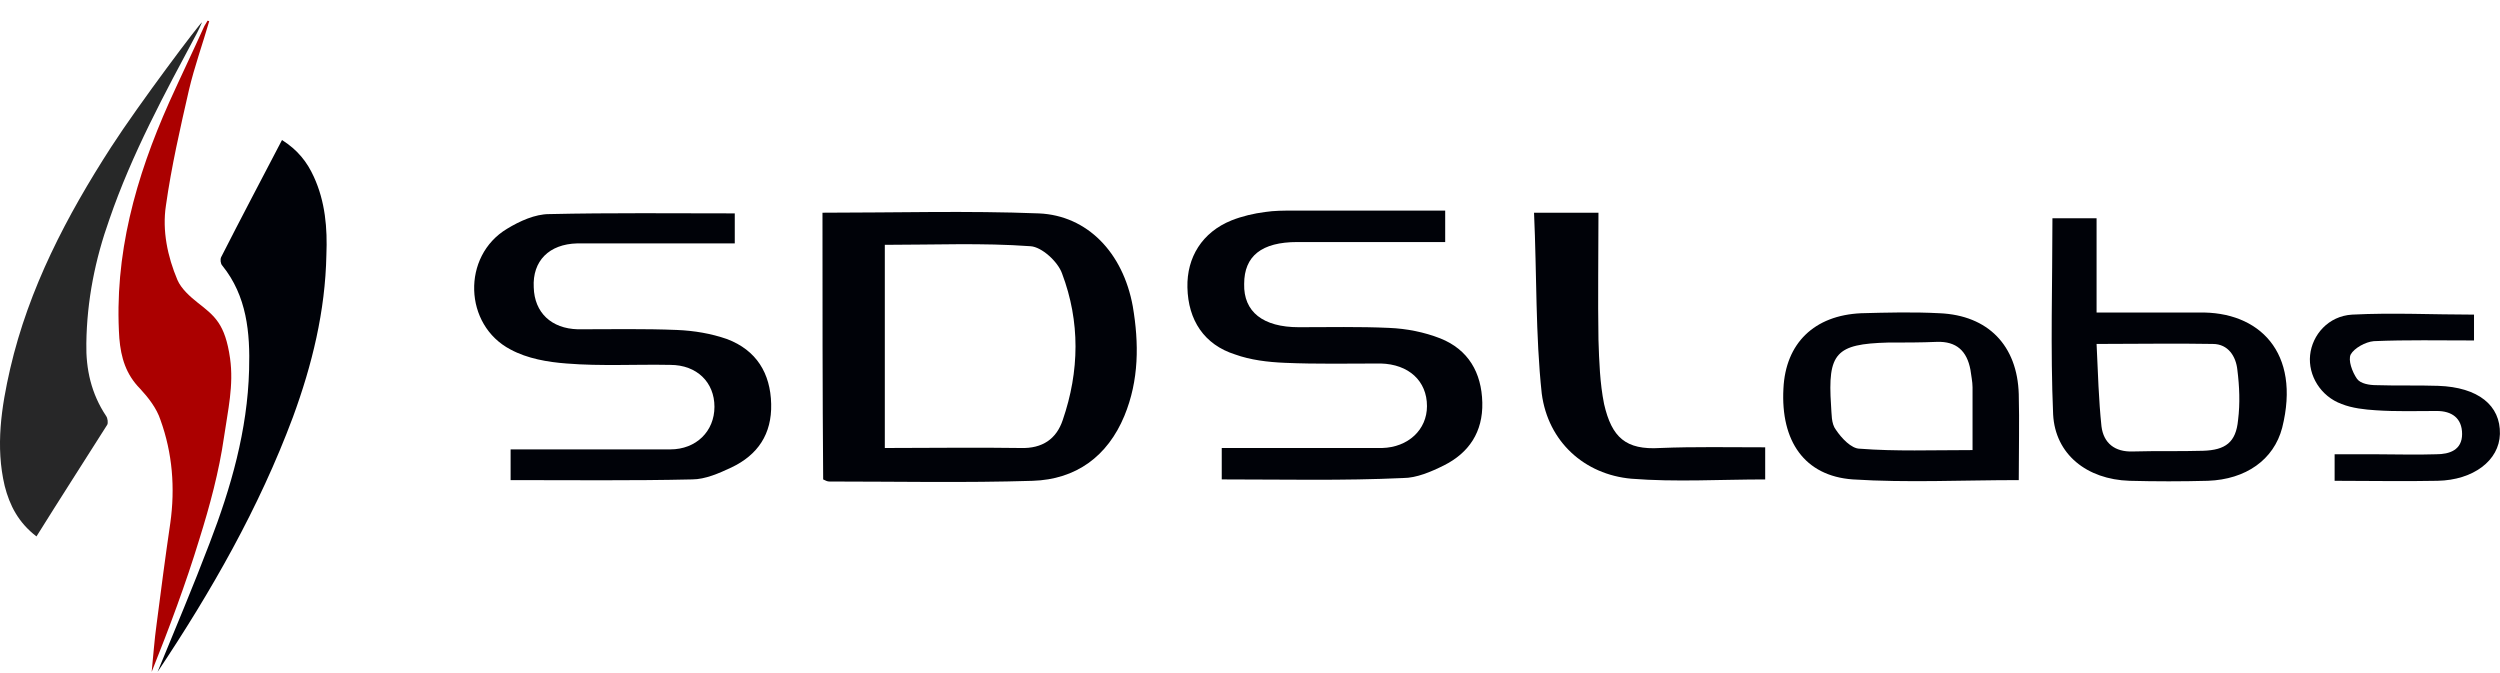
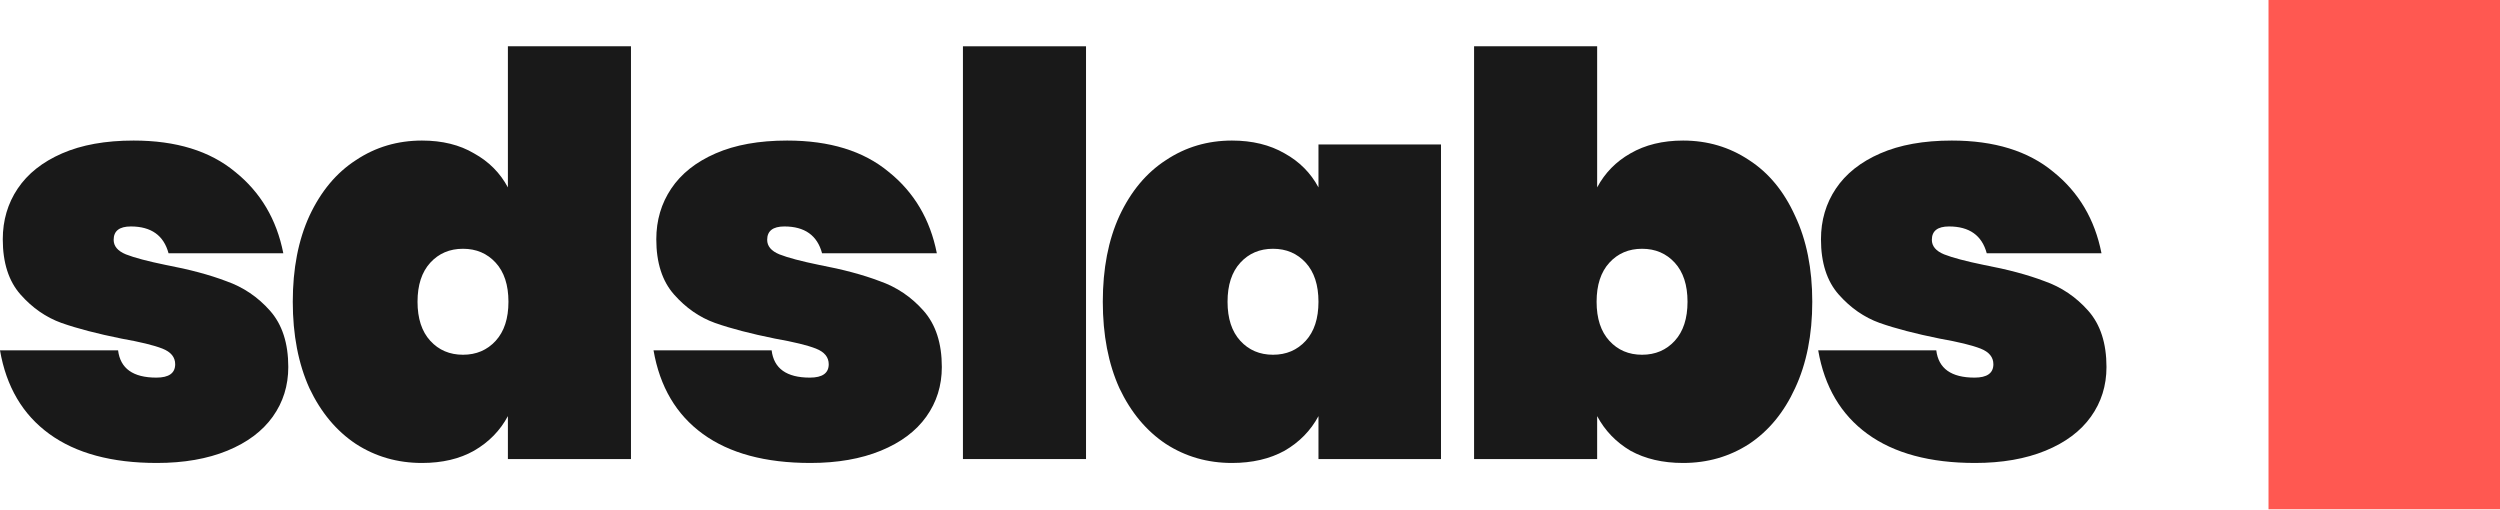
- <svg xmlns="http://www.w3.org/2000/svg" xmlns:xlink="http://www.w3.org/1999/xlink" width="119" height="32" viewBox="0 0 119 32" version="1.1">
-   <g id="Canvas" transform="translate(1727 880)">
-     <g id="SDSLabs Logo_colored-05">
-       <g id="Group">
-         <g id="Group">
-           <g id="Vector">
-             <use xlink:href="#path0_fill" transform="translate(-1721.36 -879.017)" fill="url(#paint0_linear)" />
-           </g>
-           <g id="Vector">
-             <use xlink:href="#path1_fill" transform="translate(-1727 -878.938)" fill="url(#paint1_linear)" />
-           </g>
-           <g id="Vector">
-             <use xlink:href="#path2_fill" transform="translate(-1719.5 -873.335)" fill="url(#paint2_linear)" />
-           </g>
-         </g>
-         <g id="Group">
-           <g id="Vector">
-             <use xlink:href="#path3_fill" transform="translate(-1687.85 -869.911)" fill="url(#paint3_linear)" />
-           </g>
-           <g id="Vector">
-             <use xlink:href="#path4_fill" transform="translate(-1670.48 -869.975)" fill="url(#paint4_linear)" />
-           </g>
-           <g id="Vector">
-             <use xlink:href="#path5_fill" transform="translate(-1704.43 -869.851)" fill="url(#paint5_linear)" />
-           </g>
-           <g id="Vector">
-             <use xlink:href="#path6_fill" transform="translate(-1629.34 -869.61)" fill="url(#paint6_linear)" />
-           </g>
-           <g id="Vector">
-             <use xlink:href="#path7_fill" transform="translate(-1642.12 -865.128)" fill="url(#paint7_linear)" />
-           </g>
-           <g id="Vector">
-             <use xlink:href="#path8_fill" transform="translate(-1653.98 -869.875)" fill="url(#paint8_linear)" />
-           </g>
-           <g id="Vector">
-             <use xlink:href="#path9_fill" transform="translate(-1617.05 -865.068)" fill="url(#paint9_linear)" />
-           </g>
-         </g>
-       </g>
-     </g>
-   </g>
-   <defs>
-     <linearGradient id="paint0_linear" x1="0" y1="0" x2="1" y2="0" gradientUnits="userSpaceOnUse" gradientTransform="matrix(-18.7903 2821 -488.548 -108.5 426.183 260.673)">
-       <stop offset="0" stop-color="#AB0000" />
-       <stop offset="1" stop-color="#670000" />
-     </linearGradient>
-     <linearGradient id="paint1_linear" x1="0" y1="0" x2="1" y2="0" gradientUnits="userSpaceOnUse" gradientTransform="matrix(0 2138.24 -840.141 0 597.57 -200.899)">
-       <stop offset="0.016" stop-color="#2B2B2B" />
-       <stop offset="1" stop-color="#000208" />
-     </linearGradient>
-     <linearGradient id="paint2_linear" x1="0" y1="0" x2="1" y2="0" gradientUnits="userSpaceOnUse" gradientTransform="matrix(-29.8677 2443.06 -776.57 -93.9627 762.272 587.161)">
-       <stop offset="0" stop-color="#000208" />
-       <stop offset="0.984" stop-color="#2B2B2B" />
-     </linearGradient>
-     <linearGradient id="paint3_linear" x1="0" y1="0" x2="1" y2="0" gradientUnits="userSpaceOnUse" gradientTransform="matrix(0 1118.2 -1301.59 0 2945.54 509.636)">
-       <stop offset="0" stop-color="#000208" />
-       <stop offset="0.984" stop-color="#2B2B2B" />
-     </linearGradient>
-     <linearGradient id="paint4_linear" x1="0" y1="0" x2="1" y2="0" gradientUnits="userSpaceOnUse" gradientTransform="matrix(0 1114.63 -1221.4 0 3477.08 508.011)">
-       <stop offset="0" stop-color="#000208" />
-       <stop offset="0.984" stop-color="#2B2B2B" />
-     </linearGradient>
-     <linearGradient id="paint5_linear" x1="0" y1="0" x2="1" y2="0" gradientUnits="userSpaceOnUse" gradientTransform="matrix(0 1105.96 -1230.14 0 2065.06 504.058)">
-       <stop offset="0" stop-color="#000208" />
-       <stop offset="0.984" stop-color="#2B2B2B" />
-     </linearGradient>
-     <linearGradient id="paint6_linear" x1="0" y1="0" x2="1" y2="0" gradientUnits="userSpaceOnUse" gradientTransform="matrix(0 1089.33 -973.52 0 4104.55 496.481)">
-       <stop offset="0" stop-color="#000208" />
-       <stop offset="0.984" stop-color="#2B2B2B" />
-     </linearGradient>
-     <linearGradient id="paint7_linear" x1="0" y1="0" x2="1" y2="0" gradientUnits="userSpaceOnUse" gradientTransform="matrix(0 698.762 -976.848 0 3688.96 318.472)">
-       <stop offset="0" stop-color="#000208" />
-       <stop offset="0.984" stop-color="#2B2B2B" />
-     </linearGradient>
-     <linearGradient id="paint8_linear" x1="0" y1="0" x2="1" y2="0" gradientUnits="userSpaceOnUse" gradientTransform="matrix(0 1108.89 -957.237 0 3220.01 505.395)">
-       <stop offset="0" stop-color="#000208" />
-       <stop offset="0.984" stop-color="#2B2B2B" />
-     </linearGradient>
-     <linearGradient id="paint9_linear" x1="0" y1="0" x2="1" y2="0" gradientUnits="userSpaceOnUse" gradientTransform="matrix(0 693.293 -787.103 0 3623.57 315.979)">
-       <stop offset="0" stop-color="#000208" />
-       <stop offset="0.984" stop-color="#2B2B2B" />
-     </linearGradient>
-     <path id="path0_fill" fill-rule="evenodd" d="M 4.319 0.026C 4.006 1.11 3.614 2.194 3.353 3.304C 2.936 5.127 2.519 6.951 2.258 8.801C 2.075 9.99 2.336 11.232 2.805 12.342C 2.988 12.765 3.406 13.135 3.771 13.425C 4.58 14.06 5.075 14.43 5.31 16.068C 5.493 17.363 5.206 18.552 5.023 19.821C 4.788 21.459 4.345 23.098 3.849 24.684C 3.197 26.824 2.414 28.912 1.579 31C 1.658 30.234 1.71 29.467 1.814 28.727C 2.023 27.115 2.232 25.503 2.466 23.917C 2.701 22.252 2.571 20.587 1.997 19.002C 1.814 18.447 1.423 17.945 1.031 17.522C 0.353 16.835 0.118 16.042 0.04 15.117C -0.221 11.153 0.823 7.453 2.414 3.885C 2.962 2.669 3.536 1.48 4.084 0.264C 4.136 0.185 4.188 0.079 4.24 2.25158e-28C 4.267 -2.81673e-15 4.293 0.026 4.319 0.026Z" />
-     <path id="path1_fill" fill-rule="evenodd" d="M 1.736 24.472C 0.875 23.812 0.458 22.992 0.223 22.067C -0.221 20.191 0.066 18.315 0.484 16.491C 1.371 12.659 3.171 9.223 5.285 5.946C 6.615 3.885 9.563 -0.026 9.616 0C 9.537 0.185 9.459 0.344 9.381 0.502C 7.841 3.383 6.276 6.264 5.206 9.382C 4.528 11.285 4.137 13.241 4.11 15.275C 4.084 16.518 4.345 17.68 5.05 18.738C 5.128 18.843 5.154 19.081 5.102 19.16C 3.98 20.931 2.858 22.675 1.736 24.472Z" />
-     <path id="path2_fill" fill-rule="evenodd" d="M -1.99053e-07 25.318C 0.835 23.283 1.696 21.248 2.479 19.187C 3.496 16.544 4.279 13.822 4.357 10.941C 4.409 9.171 4.253 7.426 3.079 5.973C 3 5.893 2.974 5.682 3.026 5.576C 3.966 3.726 4.931 1.903 5.923 1.87782e-15C 6.679 0.476 7.123 1.057 7.436 1.744C 7.984 2.933 8.088 4.202 8.036 5.471C 7.984 8.14 7.357 10.703 6.444 13.188C 4.827 17.522 2.557 21.486 -1.99053e-07 25.318Z" />
-     <path id="path3_fill" fill-rule="evenodd" d="M 0 0.036C 3.501 0.036 6.902 -0.064 10.303 0.069C 12.603 0.169 14.303 1.93 14.77 4.489C 15.07 6.251 15.07 8.012 14.37 9.707C 13.57 11.635 12.07 12.732 10.002 12.798C 6.768 12.898 3.534 12.831 0.333 12.831C 0.233 12.831 0.167 12.798 0.033 12.732C 2.03451e-06 8.511 0 4.323 0 0.036ZM 2.967 1.565C 2.967 4.855 2.967 8.012 2.967 11.236C 5.168 11.236 7.302 11.203 9.436 11.236C 10.469 11.269 11.136 10.804 11.436 9.907C 12.236 7.58 12.27 5.22 11.403 2.927C 11.203 2.362 10.436 1.664 9.902 1.631C 7.602 1.465 5.301 1.565 2.967 1.565Z" />
-     <path id="path4_fill" fill-rule="evenodd" d="M 1.635 12.795C 1.635 12.264 1.635 11.832 1.635 11.3C 2.602 11.3 3.502 11.3 4.436 11.3C 6.036 11.3 7.67 11.3 9.27 11.3C 10.504 11.267 11.404 10.436 11.404 9.306C 11.404 8.109 10.537 7.312 9.203 7.278C 7.67 7.278 6.169 7.312 4.636 7.245C 3.835 7.212 3.002 7.112 2.268 6.846C 0.801 6.381 0.034 5.218 0.001 3.656C -0.032 2.227 0.701 1.03 2.102 0.465C 2.602 0.266 3.169 0.133 3.702 0.066C 4.135 5.05136e-07 4.569 2.53559e-07 5.002 2.53559e-07C 7.403 2.53559e-07 9.77 2.53559e-07 12.271 2.53559e-07C 12.271 0.499 12.271 0.931 12.271 1.496C 11.171 1.496 10.07 1.496 8.97 1.496C 7.736 1.496 6.469 1.496 5.236 1.496C 3.535 1.496 2.702 2.16 2.702 3.49C 2.668 4.819 3.602 5.55 5.302 5.55C 6.736 5.55 8.17 5.517 9.603 5.583C 10.437 5.617 11.271 5.783 12.037 6.082C 13.371 6.614 14.005 7.71 14.038 9.139C 14.071 10.535 13.404 11.532 12.204 12.131C 11.604 12.43 10.904 12.729 10.27 12.729C 7.403 12.862 4.569 12.795 1.635 12.795Z" />
-     <path id="path5_fill" fill-rule="evenodd" d="M 12.405 0.008C 12.405 0.474 12.405 0.872 12.405 1.437C 11.271 1.437 10.137 1.437 9.004 1.437C 7.637 1.437 6.27 1.437 4.903 1.437C 3.569 1.471 2.769 2.268 2.836 3.531C 2.869 4.728 3.669 5.492 4.936 5.525C 6.503 5.525 8.104 5.492 9.671 5.558C 10.471 5.592 11.271 5.725 12.038 5.991C 13.438 6.522 14.105 7.619 14.138 9.081C 14.172 10.51 13.505 11.507 12.238 12.106C 11.671 12.371 11.004 12.671 10.371 12.671C 7.537 12.737 4.669 12.704 1.735 12.704C 1.735 12.239 1.735 11.773 1.735 11.242C 2.102 11.242 2.402 11.242 2.736 11.242C 4.936 11.242 7.137 11.242 9.337 11.242C 10.571 11.242 11.438 10.377 11.438 9.214C 11.438 8.051 10.604 7.22 9.337 7.22C 7.703 7.187 6.036 7.287 4.403 7.154C 3.502 7.087 2.535 6.921 1.735 6.489C -0.499 5.326 -0.599 2.036 1.569 0.739C 2.169 0.374 2.902 0.042 3.569 0.042C 6.536 -0.025 9.437 0.008 12.405 0.008Z" />
-     <path id="path6_fill" fill-rule="evenodd" d="M 0.036 -2.53559e-07C 0.736 -2.53559e-07 1.37 -2.53559e-07 2.137 -2.53559e-07C 2.137 1.496 2.137 2.925 2.137 4.487C 3.437 4.487 4.604 4.487 5.804 4.487C 6.204 4.487 6.604 4.487 7.004 4.487C 9.872 4.42 11.872 6.381 10.972 9.97C 10.572 11.499 9.238 12.43 7.438 12.496C 6.204 12.529 4.937 12.529 3.704 12.496C 1.67 12.43 0.169 11.233 0.069 9.339C -0.064 6.248 0.036 3.124 0.036 -2.53559e-07ZM 2.137 5.982C 2.203 7.378 2.237 8.641 2.37 9.904C 2.47 10.701 3.003 11.133 3.87 11.1C 4.971 11.067 6.104 11.1 7.204 11.067C 8.271 11.034 8.772 10.668 8.872 9.605C 8.972 8.807 8.938 8.009 8.838 7.212C 8.772 6.58 8.405 5.982 7.671 5.982C 5.904 5.949 4.104 5.982 2.137 5.982Z" />
-     <path id="path7_fill" fill-rule="evenodd" d="M 11.213 7.981C 8.513 7.981 5.912 8.114 3.311 7.948C 1.011 7.782 -0.123 6.12 0.011 3.628C 0.111 1.467 1.478 0.138 3.711 0.038C 4.945 0.005 6.179 -0.028 7.446 0.038C 9.746 0.138 11.147 1.567 11.213 3.894C 11.247 5.223 11.213 6.519 11.213 7.981ZM 9.013 6.552C 9.013 5.456 9.013 4.525 9.013 3.561C 9.013 3.295 8.946 2.996 8.913 2.73C 8.746 1.833 8.246 1.368 7.312 1.401C 6.545 1.434 5.779 1.434 4.978 1.434C 2.511 1.501 2.111 1.933 2.278 4.425C 2.311 4.824 2.278 5.289 2.511 5.589C 2.778 5.987 3.245 6.486 3.645 6.486C 5.345 6.619 7.112 6.552 9.013 6.552Z" />
-     <path id="path8_fill" fill-rule="evenodd" d="M 2.03501e-06 0C 1.134 0 2.034 0 3.067 0C 3.067 2.061 3.034 4.055 3.067 6.049C 3.101 7.079 3.134 8.109 3.334 9.106C 3.701 10.701 4.368 11.3 6.001 11.2C 7.635 11.133 9.269 11.167 11.003 11.167C 11.003 11.698 11.003 12.197 11.003 12.696C 8.869 12.696 6.735 12.829 4.634 12.662C 2.401 12.463 0.667 10.901 0.367 8.608C 0.067 5.816 0.133 2.925 2.03501e-06 0Z" />
-     <path id="path9_fill" fill-rule="evenodd" d="M 7.813 0.044C 7.813 0.41 7.813 0.775 7.813 1.274C 6.179 1.274 4.612 1.241 3.045 1.307C 2.645 1.34 2.111 1.64 1.945 1.939C 1.811 2.205 2.011 2.77 2.245 3.102C 2.411 3.335 2.845 3.401 3.145 3.401C 4.145 3.434 5.145 3.401 6.112 3.434C 8.013 3.501 9.08 4.365 9.046 5.727C 9.013 6.99 7.779 7.921 6.079 7.954C 4.479 7.987 2.878 7.954 1.178 7.954C 1.178 7.522 1.178 7.156 1.178 6.691C 1.811 6.691 2.478 6.691 3.112 6.691C 4.079 6.691 5.045 6.724 6.012 6.691C 6.646 6.691 7.246 6.492 7.246 5.727C 7.246 4.963 6.746 4.631 6.046 4.631C 5.079 4.631 4.112 4.664 3.145 4.597C 2.611 4.564 2.011 4.498 1.511 4.298C 0.511 3.933 -0.089 2.936 0.011 1.972C 0.111 1.008 0.878 0.111 2.011 0.044C 3.945 -0.055 5.846 0.044 7.813 0.044Z" />
-   </defs>
+ <svg xmlns="http://www.w3.org/2000/svg" width="108" height="22" viewBox="0 0 108 22" fill="none">
+   <path fill-rule="evenodd" clip-rule="evenodd" d="M108 0V22H98V0H108Z" fill="#FF5851" />
+   <path d="M5.772 6.072C7.608 6.072 9.069 6.522 10.155 7.422C11.257 8.305 11.951 9.478 12.239 10.94H7.281C7.073 10.169 6.53 9.783 5.652 9.783C5.157 9.783 4.91 9.976 4.91 10.361C4.91 10.634 5.085 10.843 5.437 10.988C5.804 11.133 6.379 11.285 7.161 11.446C8.183 11.639 9.053 11.871 9.772 12.145C10.506 12.402 11.137 12.827 11.664 13.422C12.191 14.016 12.454 14.827 12.454 15.855C12.454 16.659 12.231 17.373 11.784 18C11.336 18.627 10.682 19.116 9.82 19.47C8.957 19.823 7.944 20 6.778 20C4.83 20 3.281 19.582 2.132 18.747C0.982 17.912 0.271 16.707 0 15.133H5.101C5.197 15.92 5.748 16.313 6.754 16.313C7.297 16.313 7.568 16.12 7.568 15.735C7.568 15.43 7.385 15.205 7.017 15.06C6.65 14.916 6.059 14.771 5.245 14.627C4.207 14.418 3.345 14.193 2.658 13.952C1.988 13.711 1.397 13.301 0.886 12.723C0.375 12.145 0.12 11.349 0.12 10.337C0.12 9.518 0.335 8.787 0.766 8.145C1.198 7.502 1.836 6.996 2.682 6.627C3.529 6.257 4.559 6.072 5.772 6.072Z" fill="#191919" />
+   <path d="M18.229 6.072C19.107 6.072 19.857 6.257 20.48 6.627C21.119 6.98 21.606 7.47 21.941 8.096V2H27.258V19.831H21.941V17.976C21.606 18.602 21.119 19.1 20.48 19.47C19.857 19.823 19.107 20 18.229 20C17.175 20 16.225 19.727 15.379 19.181C14.532 18.619 13.862 17.815 13.367 16.771C12.888 15.711 12.648 14.466 12.648 13.036C12.648 11.606 12.888 10.37 13.367 9.325C13.862 8.265 14.532 7.462 15.379 6.916C16.225 6.353 17.175 6.072 18.229 6.072ZM20.001 10.747C19.426 10.747 18.955 10.948 18.588 11.349C18.221 11.751 18.037 12.313 18.037 13.036C18.037 13.759 18.221 14.321 18.588 14.723C18.955 15.124 19.426 15.325 20.001 15.325C20.576 15.325 21.047 15.124 21.414 14.723C21.781 14.321 21.965 13.759 21.965 13.036C21.965 12.313 21.781 11.751 21.414 11.349C21.047 10.948 20.576 10.747 20.001 10.747Z" fill="#191919" />
+   <path d="M34.004 6.072C35.841 6.072 37.302 6.522 38.387 7.422C39.489 8.305 40.184 9.478 40.471 10.94H35.513C35.306 10.169 34.763 9.783 33.885 9.783C33.39 9.783 33.142 9.976 33.142 10.361C33.142 10.634 33.318 10.843 33.669 10.988C34.036 11.133 34.611 11.285 35.394 11.446C36.415 11.639 37.286 11.871 38.004 12.145C38.739 12.402 39.369 12.827 39.896 13.422C40.423 14.016 40.687 14.827 40.687 15.855C40.687 16.659 40.463 17.373 40.016 18C39.569 18.627 38.914 19.116 38.052 19.47C37.19 19.823 36.176 20 35.01 20C33.062 20 31.514 19.582 30.364 18.747C29.214 17.912 28.504 16.707 28.232 15.133H33.334C33.43 15.92 33.98 16.313 34.986 16.313C35.529 16.313 35.801 16.12 35.801 15.735C35.801 15.43 35.617 15.205 35.25 15.06C34.883 14.916 34.292 14.771 33.477 14.627C32.44 14.418 31.577 14.193 30.891 13.952C30.22 13.711 29.63 13.301 29.119 12.723C28.608 12.145 28.352 11.349 28.352 10.337C28.352 9.518 28.568 8.787 28.999 8.145C29.43 7.502 30.069 6.996 30.915 6.627C31.761 6.257 32.791 6.072 34.004 6.072Z" fill="#191919" />
+   <path d="M46.916 2V19.831H41.599V2H46.916Z" fill="#191919" />
+   <path d="M53.221 6.072C54.099 6.072 54.858 6.257 55.497 6.627C56.135 6.98 56.622 7.47 56.958 8.096V6.241H62.251V19.831H56.958V17.976C56.622 18.602 56.135 19.1 55.497 19.47C54.858 19.823 54.099 20 53.221 20C52.167 20 51.218 19.727 50.371 19.181C49.525 18.619 48.854 17.815 48.359 16.771C47.88 15.711 47.641 14.466 47.641 13.036C47.641 11.606 47.88 10.37 48.359 9.325C48.854 8.265 49.525 7.462 50.371 6.916C51.218 6.353 52.167 6.072 53.221 6.072ZM54.994 10.747C54.419 10.747 53.948 10.948 53.581 11.349C53.213 11.751 53.03 12.313 53.03 13.036C53.03 13.759 53.213 14.321 53.581 14.723C53.948 15.124 54.419 15.325 54.994 15.325C55.569 15.325 56.039 15.124 56.407 14.723C56.774 14.321 56.958 13.759 56.958 13.036C56.958 12.313 56.774 11.751 56.407 11.349C56.039 10.948 55.569 10.747 54.994 10.747Z" fill="#191919" />
+   <path d="M72.709 6.072C73.763 6.072 74.713 6.353 75.559 6.916C76.406 7.462 77.068 8.265 77.547 9.325C78.042 10.37 78.29 11.606 78.29 13.036C78.29 14.466 78.042 15.711 77.547 16.771C77.068 17.815 76.406 18.619 75.559 19.181C74.713 19.727 73.763 20 72.709 20C71.831 20 71.073 19.823 70.434 19.47C69.811 19.1 69.332 18.602 68.997 17.976V19.831H63.68V2H68.997V8.096C69.332 7.47 69.811 6.98 70.434 6.627C71.073 6.257 71.831 6.072 72.709 6.072ZM70.937 10.747C70.362 10.747 69.891 10.948 69.524 11.349C69.157 11.751 68.973 12.313 68.973 13.036C68.973 13.759 69.157 14.321 69.524 14.723C69.891 15.124 70.362 15.325 70.937 15.325C71.512 15.325 71.983 15.124 72.35 14.723C72.717 14.321 72.901 13.759 72.901 13.036C72.901 12.313 72.717 11.751 72.35 11.349C71.983 10.948 71.512 10.747 70.937 10.747Z" fill="#191919" />
+   <path d="M84.318 6.072C86.154 6.072 87.615 6.522 88.701 7.422C89.802 8.305 90.497 9.478 90.784 10.94H85.827C85.619 10.169 85.076 9.783 84.198 9.783C83.703 9.783 83.456 9.976 83.456 10.361C83.456 10.634 83.631 10.843 83.983 10.988C84.35 11.133 84.925 11.285 85.707 11.446C86.729 11.639 87.599 11.871 88.318 12.145C89.052 12.402 89.683 12.827 90.21 13.422C90.737 14.016 91 14.827 91 15.855C91 16.659 90.776 17.373 90.329 18C89.882 18.627 89.228 19.116 88.365 19.47C87.503 19.823 86.489 20 85.324 20C83.376 20 81.827 19.582 80.677 18.747C79.528 17.912 78.817 16.707 78.546 15.133H83.647C83.743 15.92 84.294 16.313 85.3 16.313C85.843 16.313 86.114 16.12 86.114 15.735C86.114 15.43 85.93 15.205 85.563 15.06C85.196 14.916 84.605 14.771 83.791 14.627C82.753 14.418 81.891 14.193 81.204 13.952C80.534 13.711 79.943 13.301 79.432 12.723C78.921 12.145 78.666 11.349 78.666 10.337C78.666 9.518 78.881 8.787 79.312 8.145C79.743 7.502 80.382 6.996 81.228 6.627C82.075 6.257 83.104 6.072 84.318 6.072Z" fill="#191919" />
</svg>
